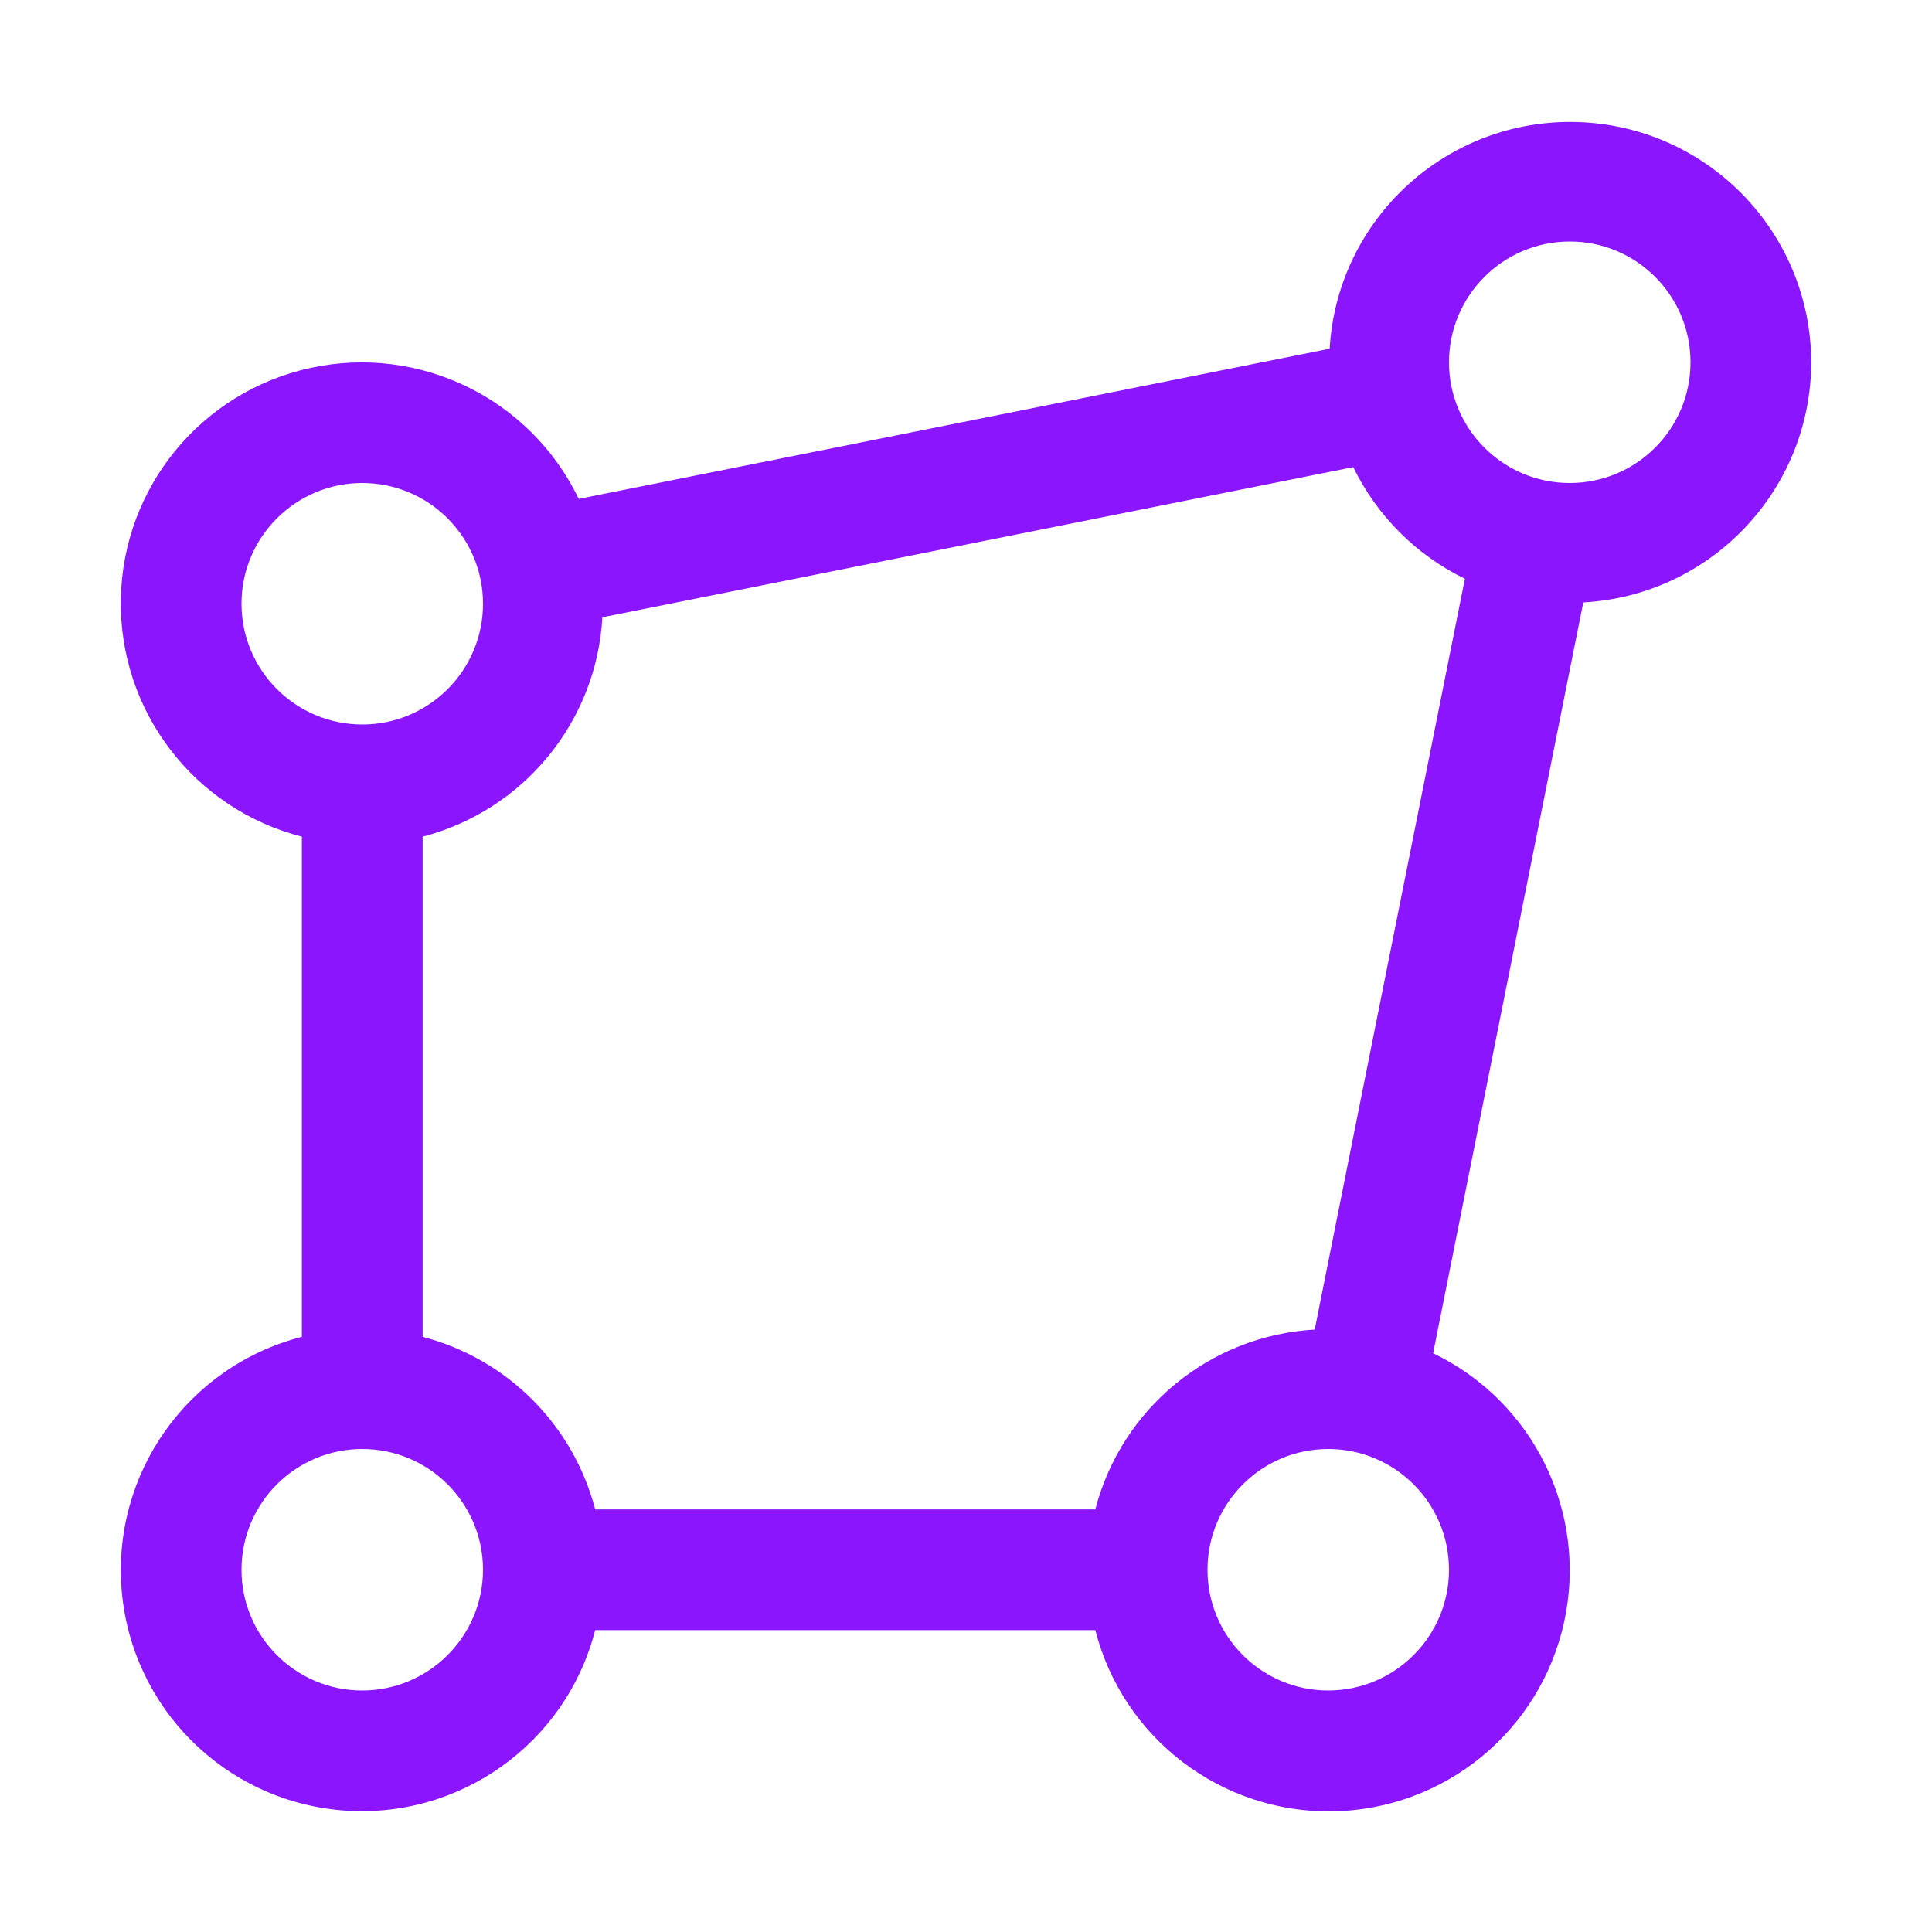
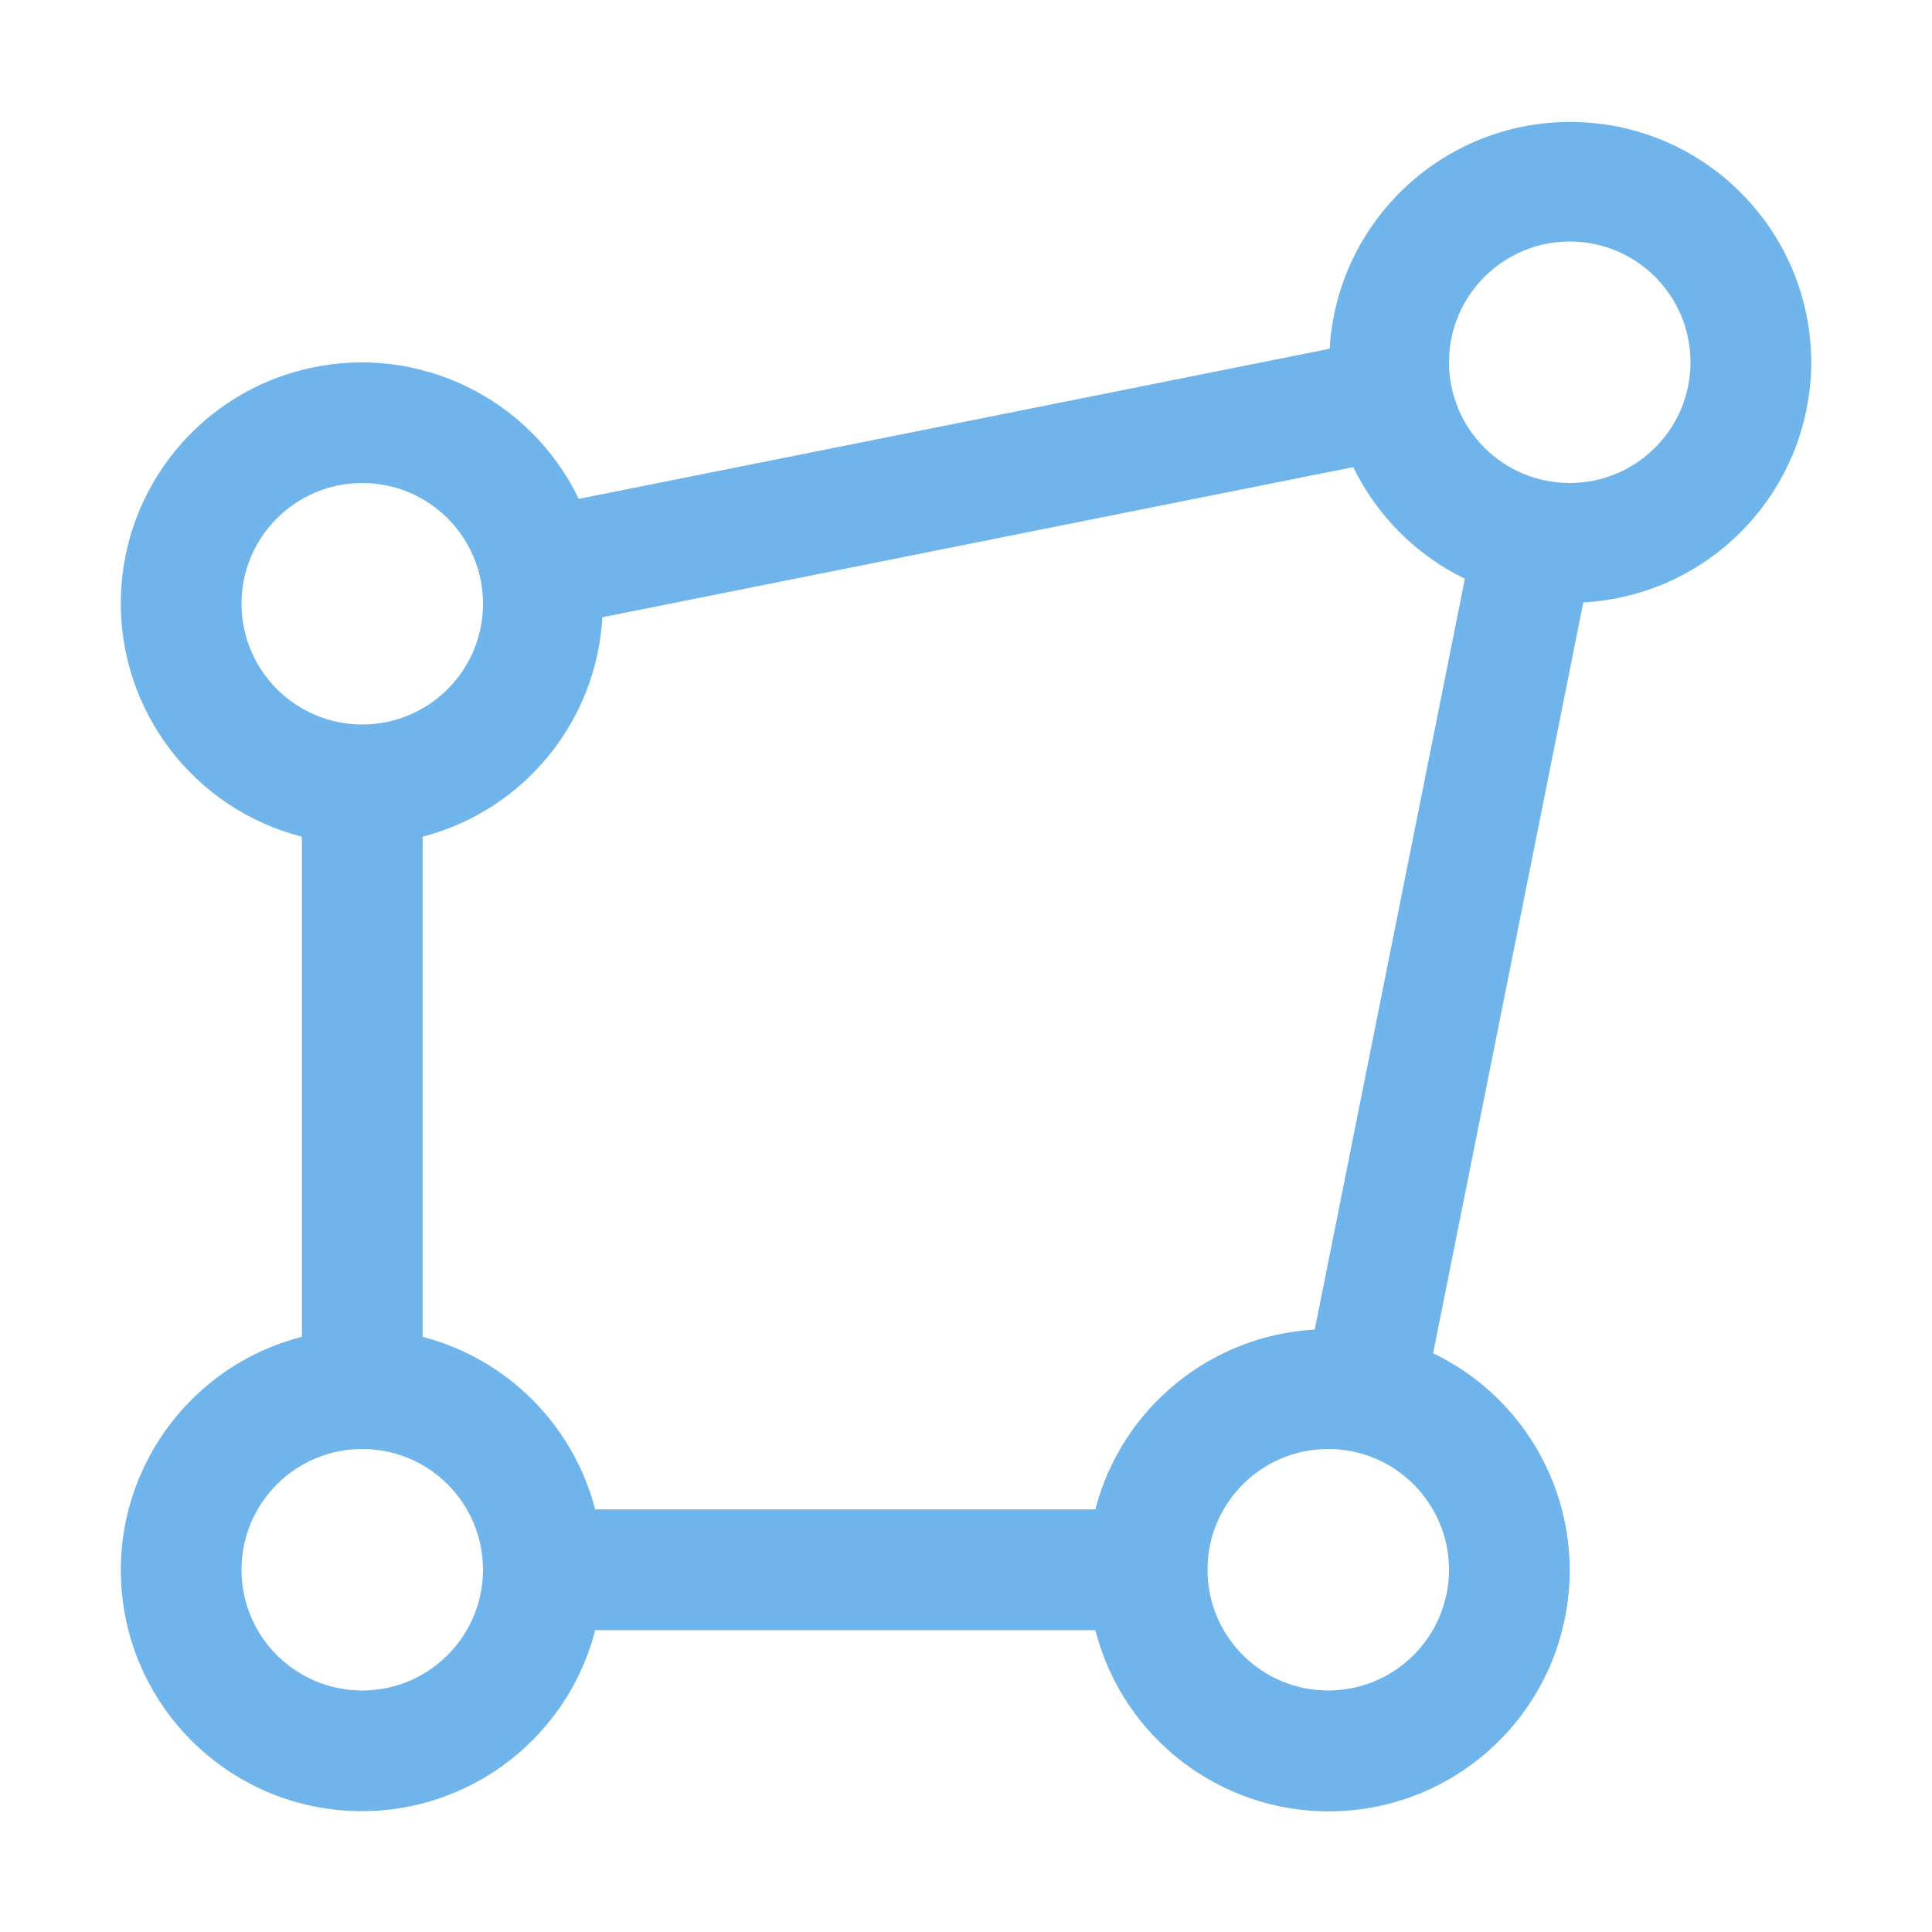
- <svg xmlns="http://www.w3.org/2000/svg" fill="#8c15ff" width="800px" height="800px" viewBox="0 0 32 32" id="Layer_1" data-name="Layer 1">
+ <svg xmlns="http://www.w3.org/2000/svg" fill="#6fb5eb" width="800px" height="800px" viewBox="0 0 32 32" id="Layer_1" data-name="Layer 1">
  <g id="SVGRepo_bgCarrier" stroke-width="0" />
  <g id="SVGRepo_tracerCarrier" stroke-linecap="round" stroke-linejoin="round" />
  <g id="SVGRepo_iconCarrier">
    <defs>
      <style> .cls-1 { fill: none; } </style>
    </defs>
    <path d="M30,6a3.992,3.992,0,0,0-7.977-.224L9.586,8.263A3.99,3.99,0,1,0,5,13.858v8.284A3.991,3.991,0,1,0,9.858,27h8.284a3.991,3.991,0,1,0,5.595-4.586l2.487-12.436A3.994,3.994,0,0,0,30,6ZM26,4a2,2,0,1,1-2,2A2.002,2.002,0,0,1,26,4ZM4,10a2,2,0,1,1,2,2A2.002,2.002,0,0,1,4,10ZM6,28a2,2,0,1,1,2-2A2.002,2.002,0,0,1,6,28Zm12.142-3H9.858A3.994,3.994,0,0,0,7,22.142V13.858a3.987,3.987,0,0,0,2.977-3.634L22.414,7.737a4.005,4.005,0,0,0,1.849,1.849l-2.487,12.436A3.987,3.987,0,0,0,18.142,25ZM22,28a2,2,0,1,1,2-2A2.002,2.002,0,0,1,22,28Z" transform="translate(0 0)" />
    <rect id="_Transparent_Rectangle_" data-name="&lt;Transparent Rectangle&gt;" class="cls-1" width="32" height="32" />
  </g>
</svg>
